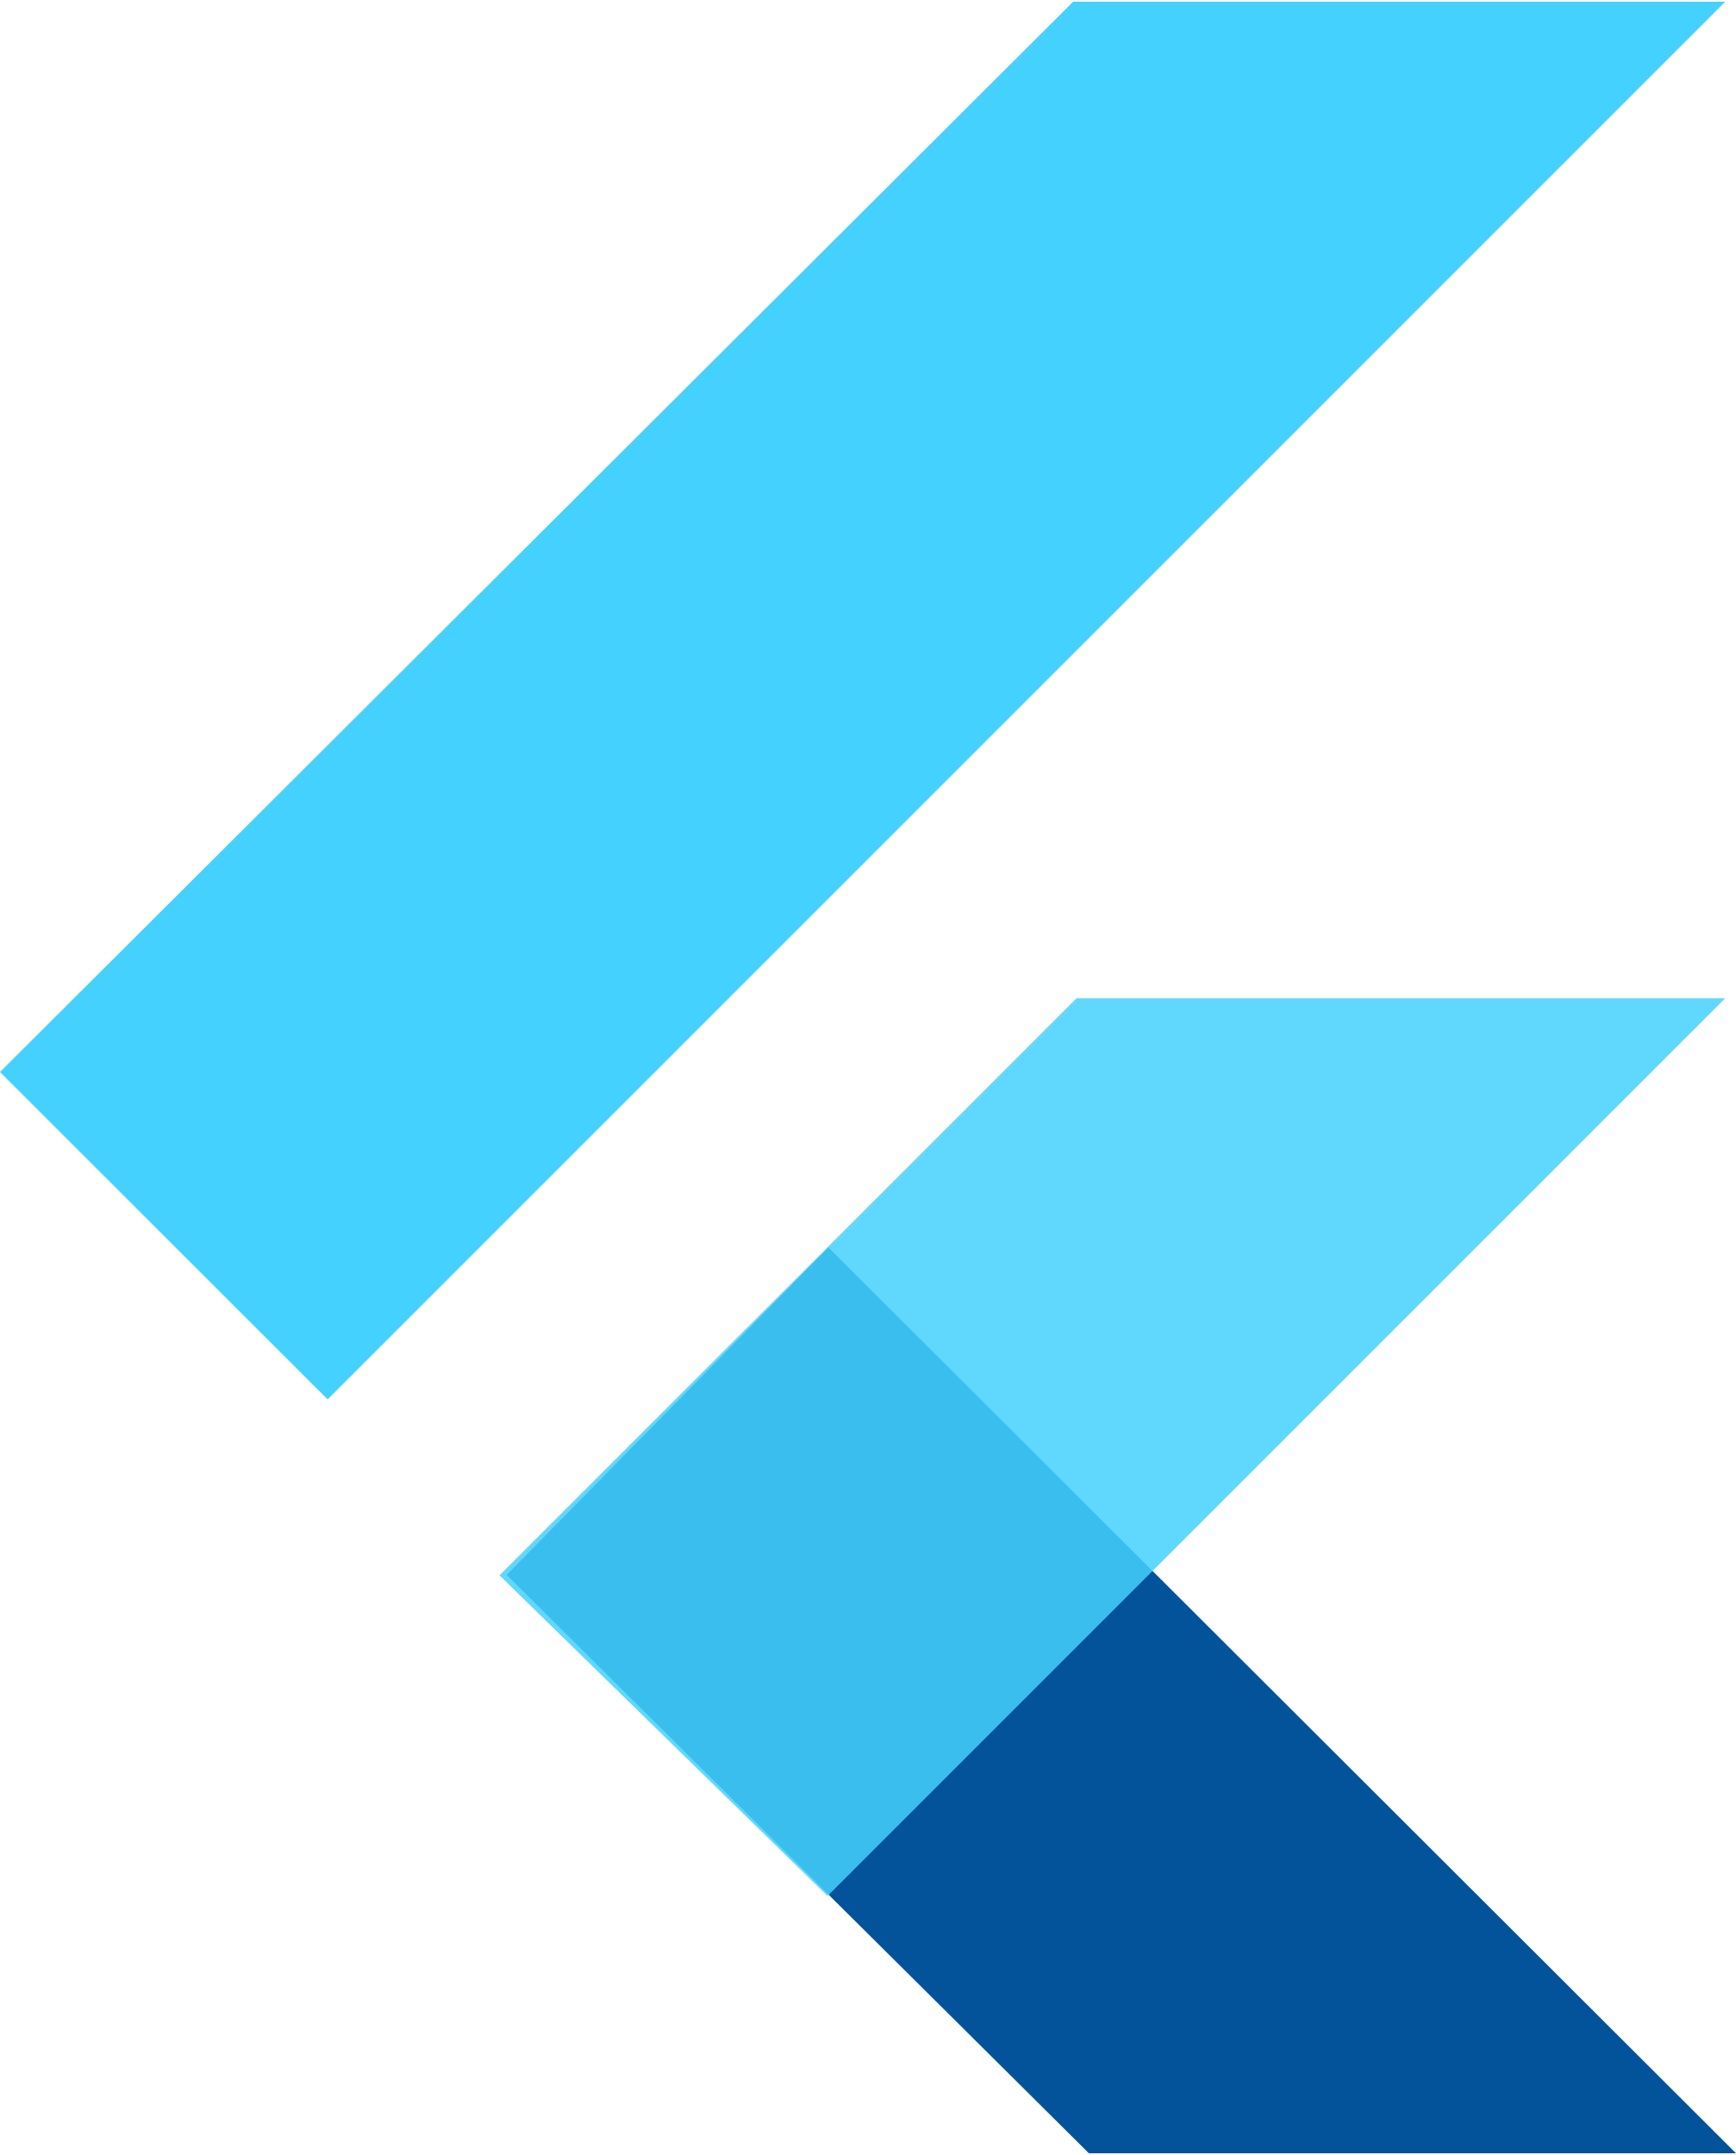
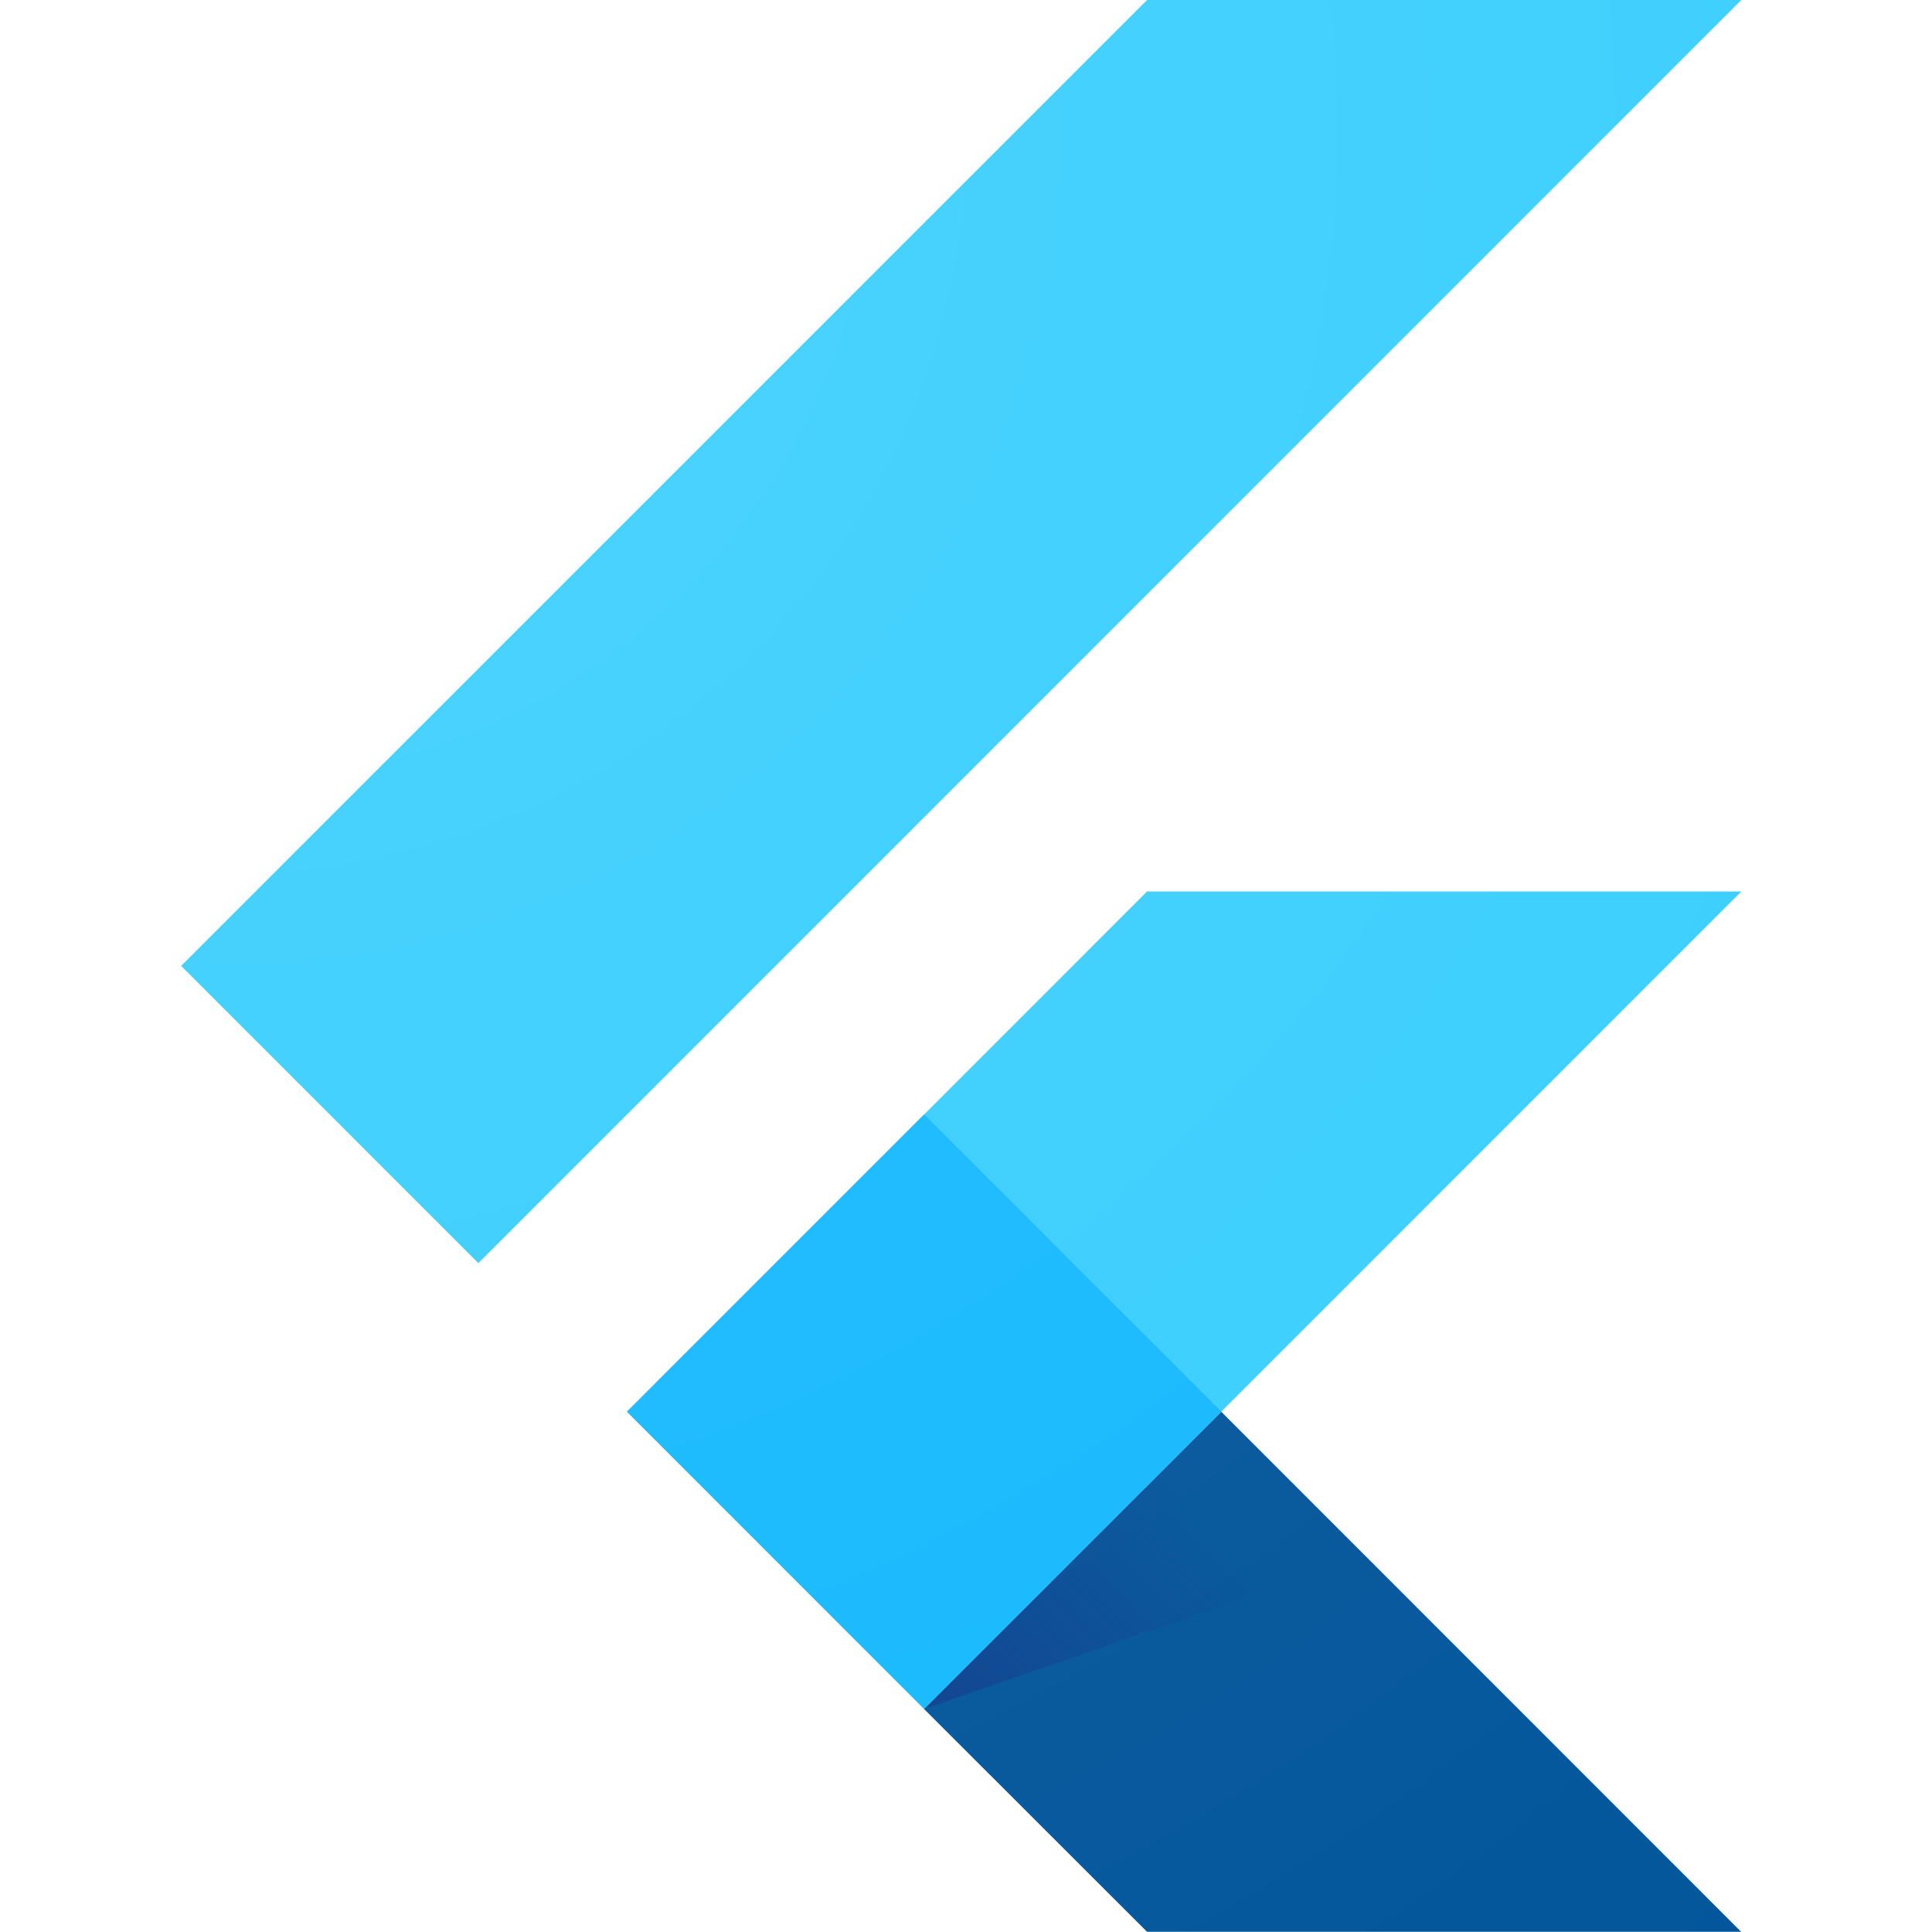
- <svg xmlns="http://www.w3.org/2000/svg" height="2500" viewBox=".29 .22 77.26 95.75" width="2014">
-   <g fill="none" fill-rule="evenodd">
-     <path d="m48.75 95.97-25.91-25.74 14.32-14.57 40.39 40.31z" fill="#02539a" />
-     <g fill="#45d1fd">
-       <path d="m22.52 70.25 25.68-25.68h28.87l-39.95 39.95z" fill-opacity=".85" />
-       <path d="m.29 47.85 14.58 14.57 62.2-62.2h-29.02z" />
+ <svg xmlns="http://www.w3.org/2000/svg" height="64" width="64">
+   <clipPath id="a">
+     <path d="m959.4 500-279.6 279.7 279.6 279.7h-319.5l-279.7-279.7 279.7-279.7zm-319.5-479.3-519.3 519.3 159.8 159.8 679-679.1h-319.5z" />
+   </clipPath>
+   <clipPath id="b">
+     <path d="m959.4 500-279.6 279.7 279.6 279.7h-319.5l-279.7-279.7 279.7-279.7zm-319.5-479.3-519.3 519.3 159.8 159.8 679-679.1h-319.5z" />
+   </clipPath>
+   <clipPath id="c">
+     <path d="m959.4 500-279.6 279.7 279.6 279.7h-319.5l-279.7-279.7 279.7-279.7zm-319.5-479.3-519.3 519.3 159.8 159.8 679-679.1h-319.5z" />
+   </clipPath>
+   <clipPath id="d">
+     <path d="m959.4 500-279.6 279.7 279.6 279.7h-319.5l-279.7-279.7 279.7-279.7zm-319.5-479.3-519.3 519.3 159.8 159.8 679-679.1h-319.5z" />
+   </clipPath>
+   <linearGradient id="e" gradientUnits="userSpaceOnUse" x1="566.635" x2="685.65" y1="970.339" y2="851.324">
+     <stop offset="0" stop-color="#1a237e" stop-opacity=".4" />
+     <stop offset="1" stop-color="#1a237e" stop-opacity="0" />
+   </linearGradient>
+   <clipPath id="f">
+     <path d="m959.4 500-279.6 279.7 279.6 279.7h-319.5l-279.7-279.7 279.7-279.7zm-319.5-479.3-519.3 519.3 159.8 159.8 679-679.1h-319.5z" />
+   </clipPath>
+   <radialGradient id="g" cx="7824.659" cy="-2855.979" gradientTransform="matrix(.25 0 0 -.25 -1812 -622.5)" gradientUnits="userSpaceOnUse" r="5082.889">
+     <stop offset="0" stop-color="#fff" stop-opacity=".1" />
+     <stop offset="1" stop-color="#fff" stop-opacity="0" />
+   </radialGradient>
+   <g transform="matrix(.061615 0 0 .061615 -1.430818 -1.2754)">
+     <g clip-path="url(#a)">
+       <path d="m360.3 779.7 159.7 159.8 439.4-439.5h-319.5z" fill="#39cefd" />
    </g>
+     <path clip-path="url(#b)" d="m639.9 20.7h319.5l-679 679.1-159.8-159.8z" fill="#39cefd" />
+     <path clip-path="url(#c)" d="m520 939.5 119.9 119.8h319.5l-279.6-279.6z" fill="#03569b" />
+     <path clip-path="url(#d)" d="m757 857.4-77.2-77.7-159.8 159.8z" fill="url(#e)" />
+     <g clip-path="url(#f)">
+       <path d="m360.282 779.645 159.804-159.805 159.814 159.805-159.814 159.805z" fill="#16b9fd" />
+     </g>
+     <path d="m959.4 500-279.6 279.7 279.6 279.7h-319.5l-279.7-279.7 279.7-279.7zm-319.5-479.3-519.3 519.3 159.8 159.8 679-679.1h-319.5z" fill="url(#g)" />
  </g>
</svg>
